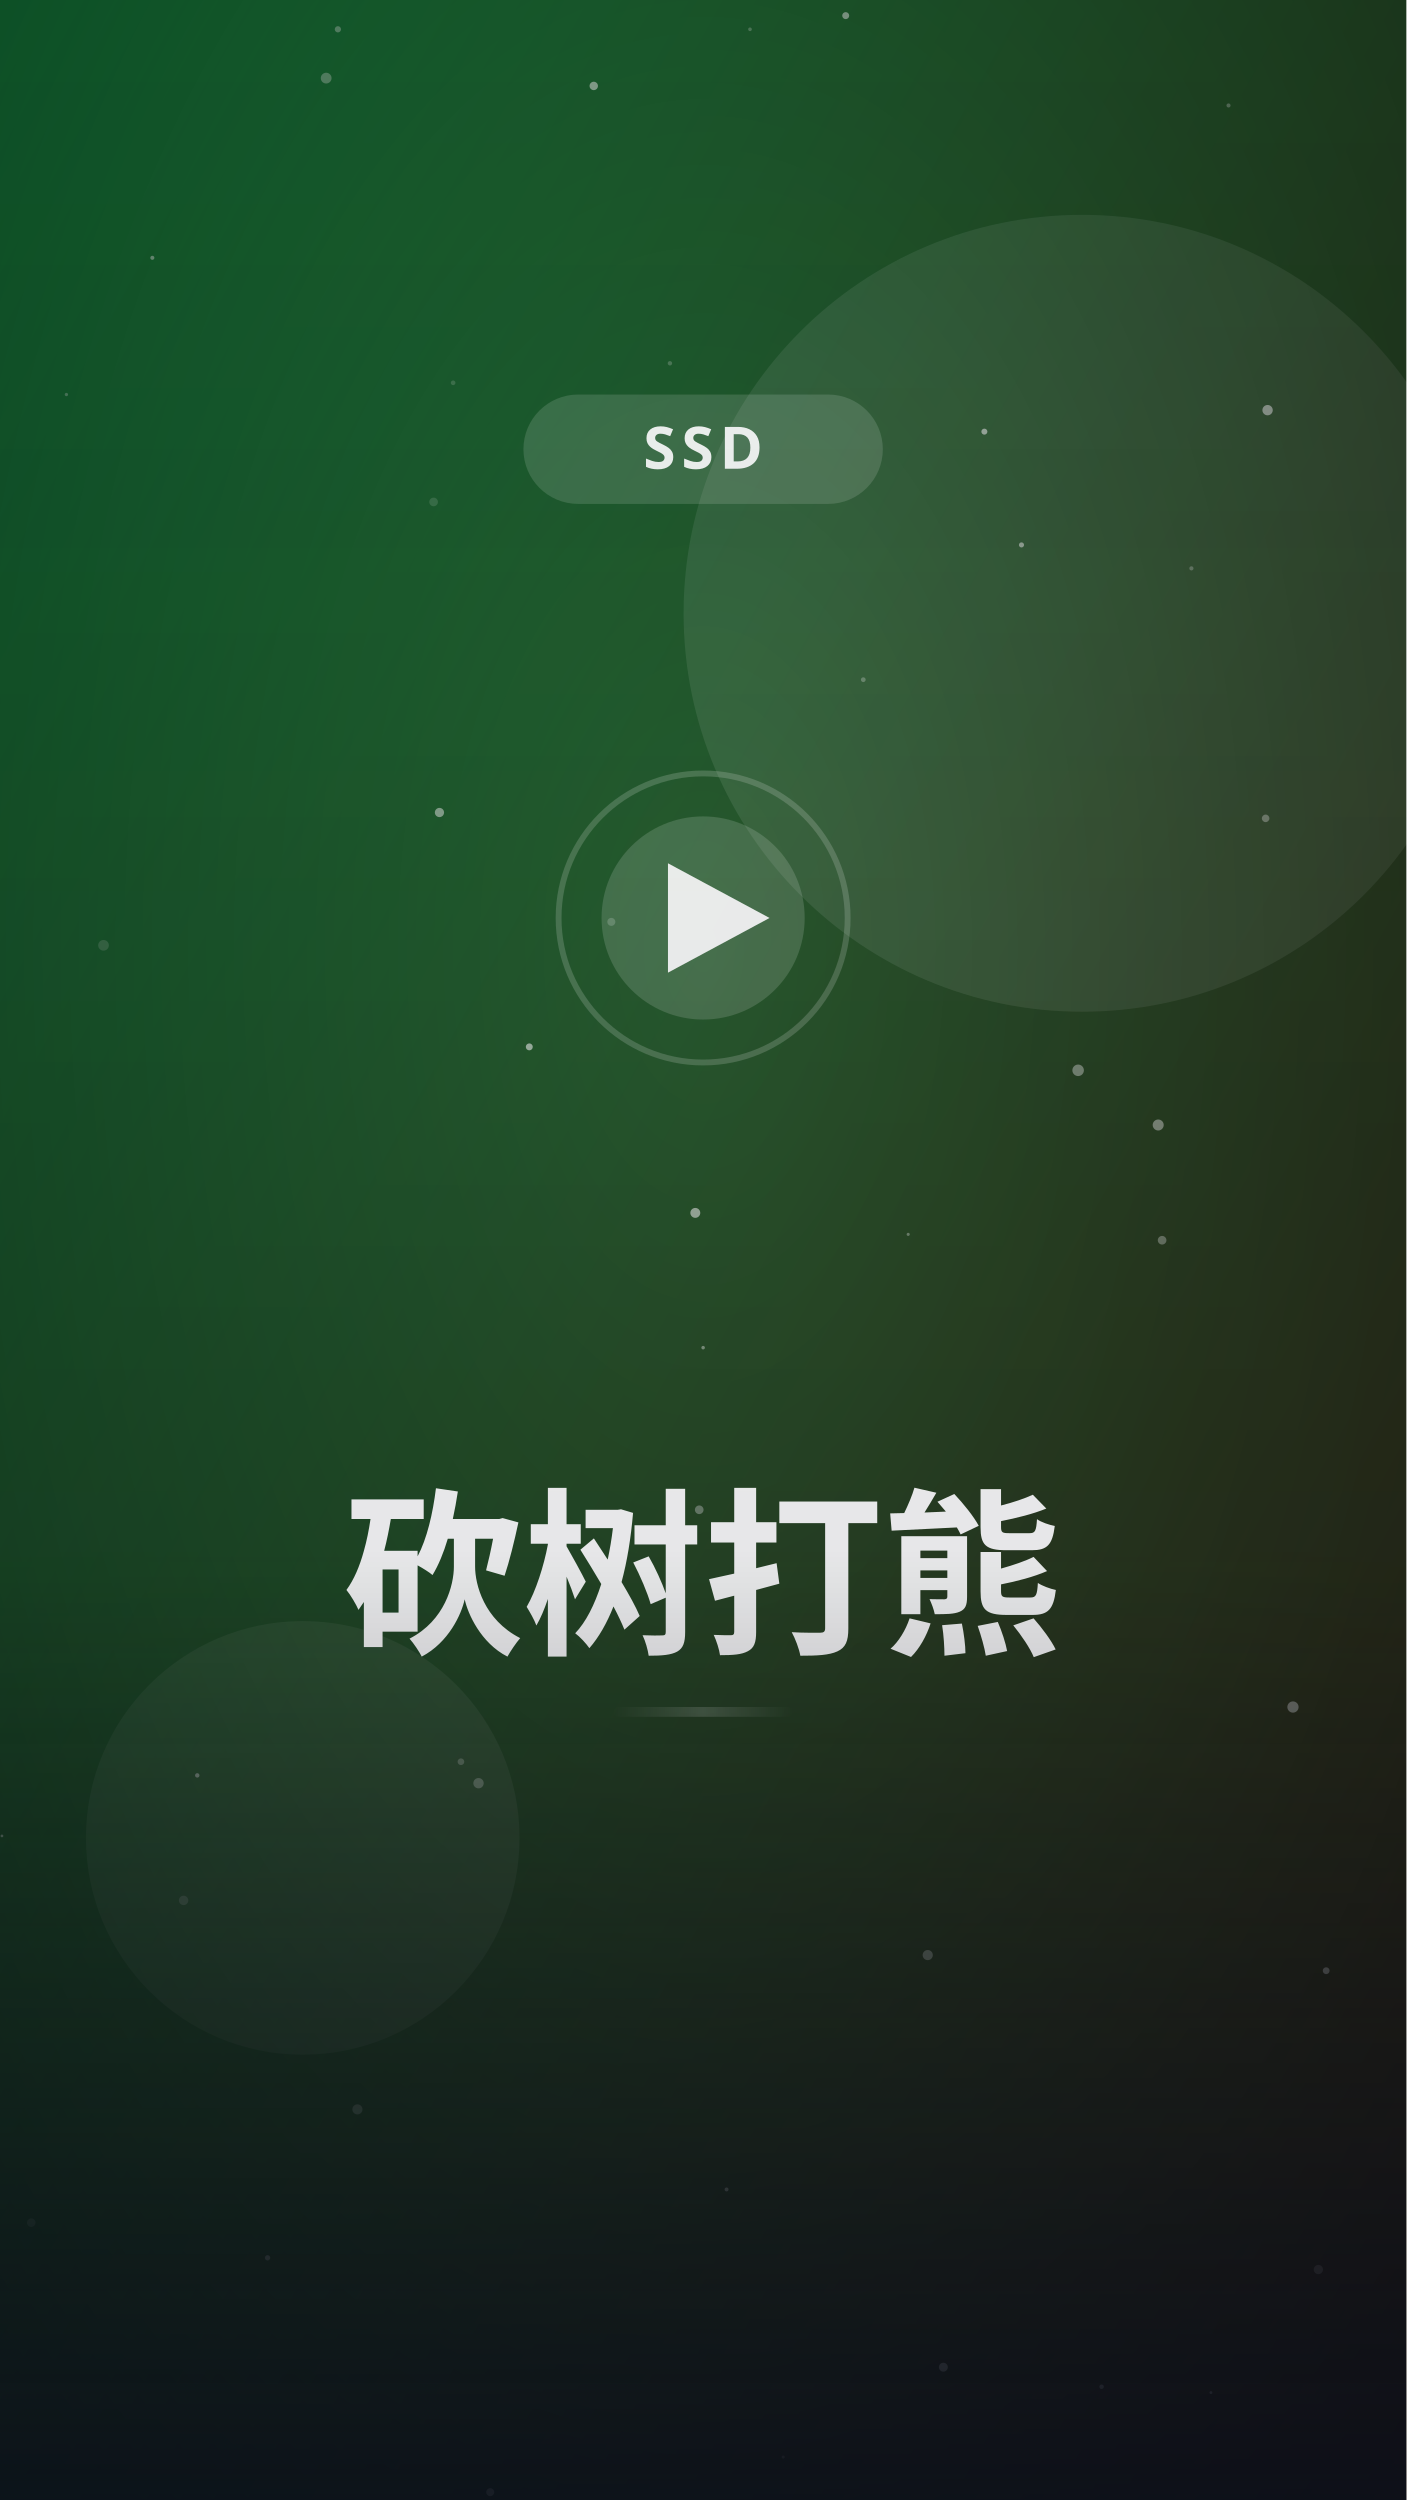
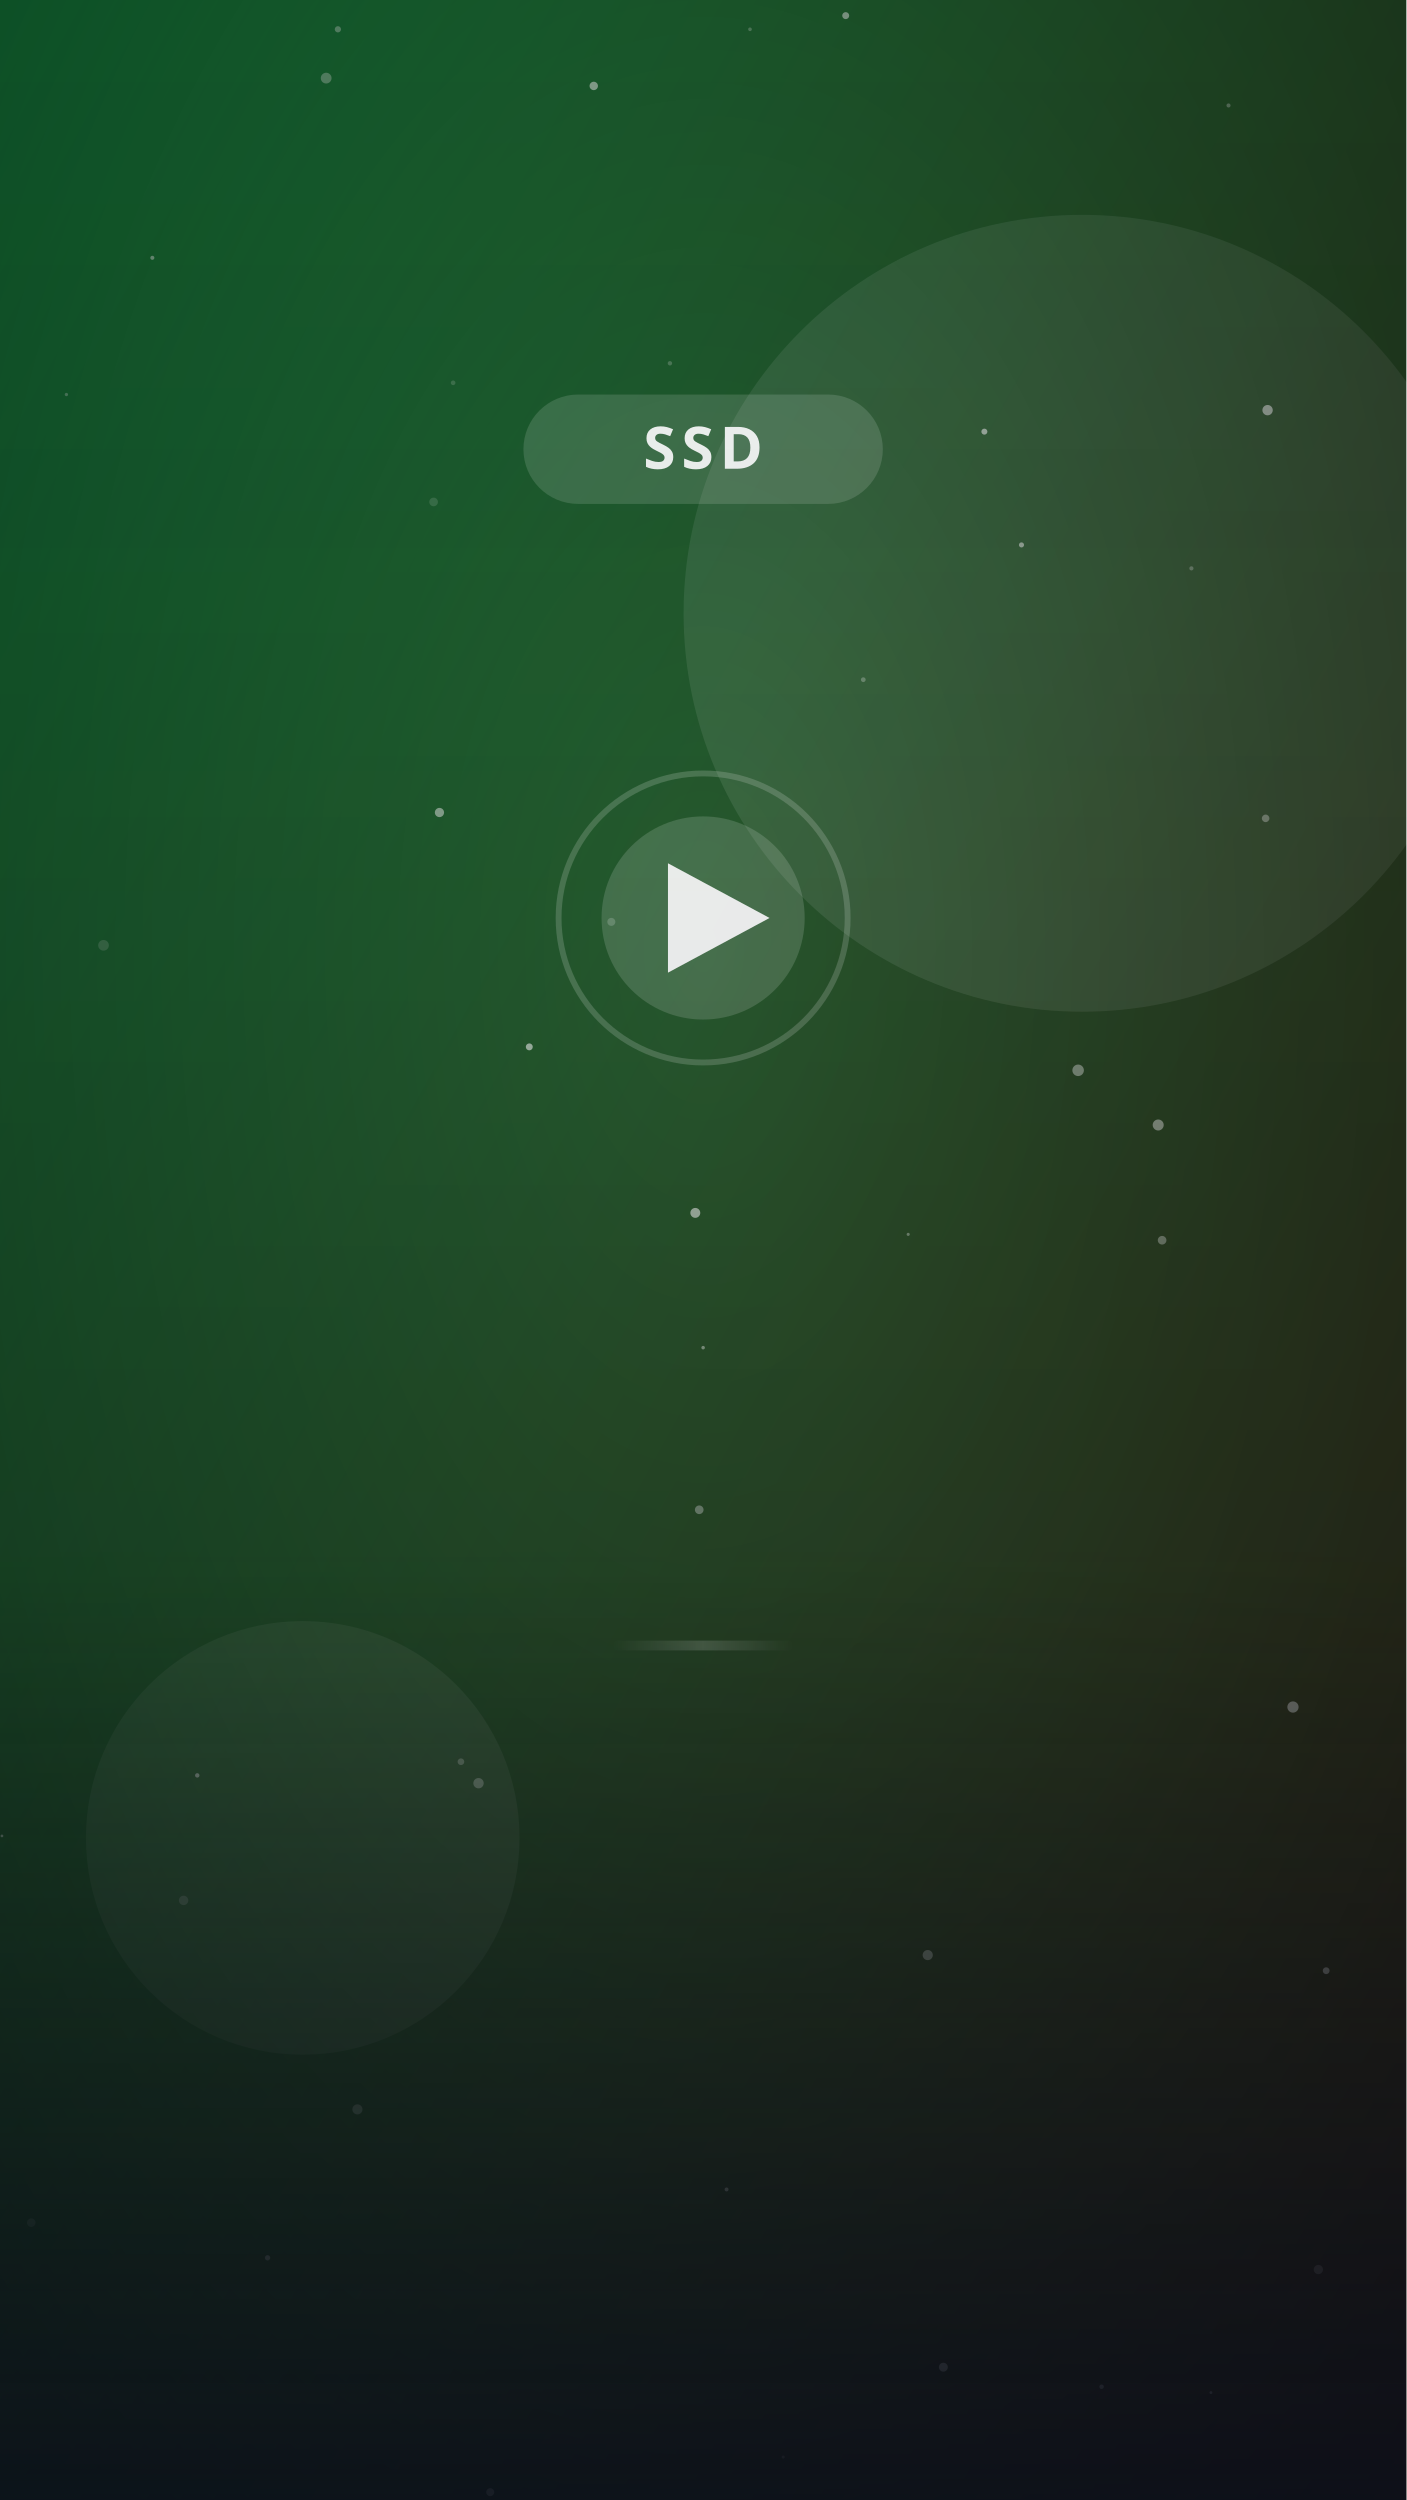
<svg xmlns="http://www.w3.org/2000/svg" viewBox="0 0 720 1280" width="720" height="1280">
  <defs>
    <linearGradient id="bg" x1="0" y1="0" x2="1" y2="1">
      <stop offset="0" stop-color="#15803d" />
      <stop offset="1" stop-color="#3f2d1b" />
    </linearGradient>
    <linearGradient id="sheen" x1="0" y1="0" x2="1" y2="0">
      <stop offset="0" stop-color="#ffffff" stop-opacity="0" />
      <stop offset="0.5" stop-color="#ffffff" stop-opacity="0.18" />
      <stop offset="1" stop-color="#ffffff" stop-opacity="0" />
    </linearGradient>
    <radialGradient id="vign" cx="50%" cy="38%" r="75%">
      <stop offset="0" stop-color="#000000" stop-opacity="0" />
      <stop offset="1" stop-color="#000000" stop-opacity="0.45" />
    </radialGradient>
    <linearGradient id="bottom" x1="0" y1="0" x2="0" y2="1">
      <stop offset="0" stop-color="#0a0e1a" stop-opacity="0" />
      <stop offset="0.62" stop-color="#0a0e1a" stop-opacity="0.10" />
      <stop offset="1" stop-color="#0a0e1a" stop-opacity="0.85" />
    </linearGradient>
  </defs>
  <rect width="720" height="1280" fill="url(#bg)" />
  <circle cx="554" cy="314" r="204" fill="#ffffff" opacity=".10" />
  <circle cx="155" cy="941" r="111" fill="#ffffff" opacity=".08" />
  <circle cx="442" cy="348" r="1.22" fill="#ffffff" opacity="0.30" />
  <circle cx="629" cy="54" r="1.05" fill="#ffffff" opacity="0.34" />
  <circle cx="360" cy="690" r="0.91" fill="#ffffff" opacity="0.46" />
  <circle cx="593" cy="576" r="2.82" fill="#ffffff" opacity="0.51" />
  <circle cx="401" cy="1258" r="0.80" fill="#ffffff" opacity="0.33" />
  <circle cx="662" cy="874" r="2.88" fill="#ffffff" opacity="0.53" />
  <circle cx="343" cy="186" r="1.13" fill="#ffffff" opacity="0.24" />
  <circle cx="232" cy="196" r="1.19" fill="#ffffff" opacity="0.19" />
  <circle cx="358" cy="773" r="2.21" fill="#ffffff" opacity="0.38" />
  <circle cx="552" cy="548" r="2.95" fill="#ffffff" opacity="0.45" />
  <circle cx="675" cy="1162" r="2.37" fill="#ffffff" opacity="0.29" />
  <circle cx="504" cy="221" r="1.54" fill="#ffffff" opacity="0.63" />
  <circle cx="173" cy="15" r="1.60" fill="#ffffff" opacity="0.37" />
  <circle cx="101" cy="909" r="1.13" fill="#ffffff" opacity="0.55" />
  <circle cx="53" cy="484" r="2.74" fill="#ffffff" opacity="0.18" />
  <circle cx="433" cy="8" r="1.79" fill="#ffffff" opacity="0.54" />
  <circle cx="236" cy="902" r="1.71" fill="#ffffff" opacity="0.31" />
  <circle cx="564" cy="1222" r="1.15" fill="#ffffff" opacity="0.46" />
  <circle cx="1" cy="940" r="0.71" fill="#ffffff" opacity="0.49" />
  <circle cx="620" cy="1225" r="0.74" fill="#ffffff" opacity="0.50" />
  <circle cx="245" cy="913" r="2.65" fill="#ffffff" opacity="0.36" />
  <circle cx="649" cy="210" r="2.65" fill="#ffffff" opacity="0.63" />
  <circle cx="610" cy="291" r="1.07" fill="#ffffff" opacity="0.32" />
  <circle cx="384" cy="15" r="0.94" fill="#ffffff" opacity="0.28" />
  <circle cx="304" cy="44" r="2.15" fill="#ffffff" opacity="0.58" />
  <circle cx="94" cy="973" r="2.40" fill="#ffffff" opacity="0.20" />
  <circle cx="183" cy="1080" r="2.59" fill="#ffffff" opacity="0.26" />
  <circle cx="222" cy="257" r="2.21" fill="#ffffff" opacity="0.16" />
  <circle cx="356" cy="621" r="2.54" fill="#ffffff" opacity="0.58" />
  <circle cx="34" cy="202" r="0.85" fill="#ffffff" opacity="0.33" />
  <circle cx="271" cy="536" r="1.78" fill="#ffffff" opacity="0.62" />
  <circle cx="313" cy="472" r="2.05" fill="#ffffff" opacity="0.20" />
  <circle cx="372" cy="1121" r="1.01" fill="#ffffff" opacity="0.45" />
  <circle cx="225" cy="416" r="2.36" fill="#ffffff" opacity="0.53" />
  <circle cx="167" cy="40" r="2.76" fill="#ffffff" opacity="0.35" />
  <circle cx="137" cy="1156" r="1.36" fill="#ffffff" opacity="0.38" />
  <circle cx="78" cy="132" r="1.04" fill="#ffffff" opacity="0.50" />
  <circle cx="16" cy="1138" r="2.19" fill="#ffffff" opacity="0.17" />
  <circle cx="251" cy="1276" r="2.04" fill="#ffffff" opacity="0.52" />
  <circle cx="483" cy="1212" r="2.28" fill="#ffffff" opacity="0.50" />
  <circle cx="679" cy="1009" r="1.75" fill="#ffffff" opacity="0.50" />
  <circle cx="648" cy="419" r="1.93" fill="#ffffff" opacity="0.42" />
  <circle cx="523" cy="279" r="1.31" fill="#ffffff" opacity="0.57" />
  <circle cx="475" cy="1001" r="2.60" fill="#ffffff" opacity="0.39" />
  <circle cx="465" cy="632" r="0.80" fill="#ffffff" opacity="0.38" />
  <circle cx="595" cy="635" r="2.21" fill="#ffffff" opacity="0.40" />
  <rect width="720" height="1280" fill="url(#vign)" />
  <g transform="translate(360,232)" text-anchor="middle">
    <rect x="-92" y="-30" width="184" height="56" rx="28" fill="#ffffff" opacity="0.14" />
    <text x="0" y="8" font-family="'Microsoft YaHei','PingFang SC','Noto Sans SC','Source Han Sans SC',sans-serif" font-size="30" font-weight="700" letter-spacing="3" fill="#ffffff" opacity="0.92">SSD</text>
  </g>
  <g transform="translate(360,470)" fill="none" stroke="#ffffff">
    <circle r="74" stroke-opacity="0.18" stroke-width="3" />
    <circle r="52" fill="#ffffff" fill-opacity="0.16" stroke="none" />
    <path d="M-18 -28 L34 0 L-18 28 Z" fill="#ffffff" fill-opacity="0.95" stroke="none" />
  </g>
  <g transform="translate(360,840)" text-anchor="middle">
-     <text y="0" font-family="'Microsoft YaHei','PingFang SC','Noto Sans SC','Source Han Sans SC',sans-serif" font-size="92" font-weight="900" fill="#ffffff" style="text-shadow:0 2px 18px rgba(0,0,0,.55)">砍树打熊</text>
-     <rect x="-46" y="34" width="92" height="5" rx="2.5" fill="url(#sheen)" />
+     <rect x="-46" y="0" width="92" height="5" rx="2.5" fill="url(#sheen)" />
  </g>
  <rect width="720" height="1280" fill="url(#bottom)" />
</svg>
